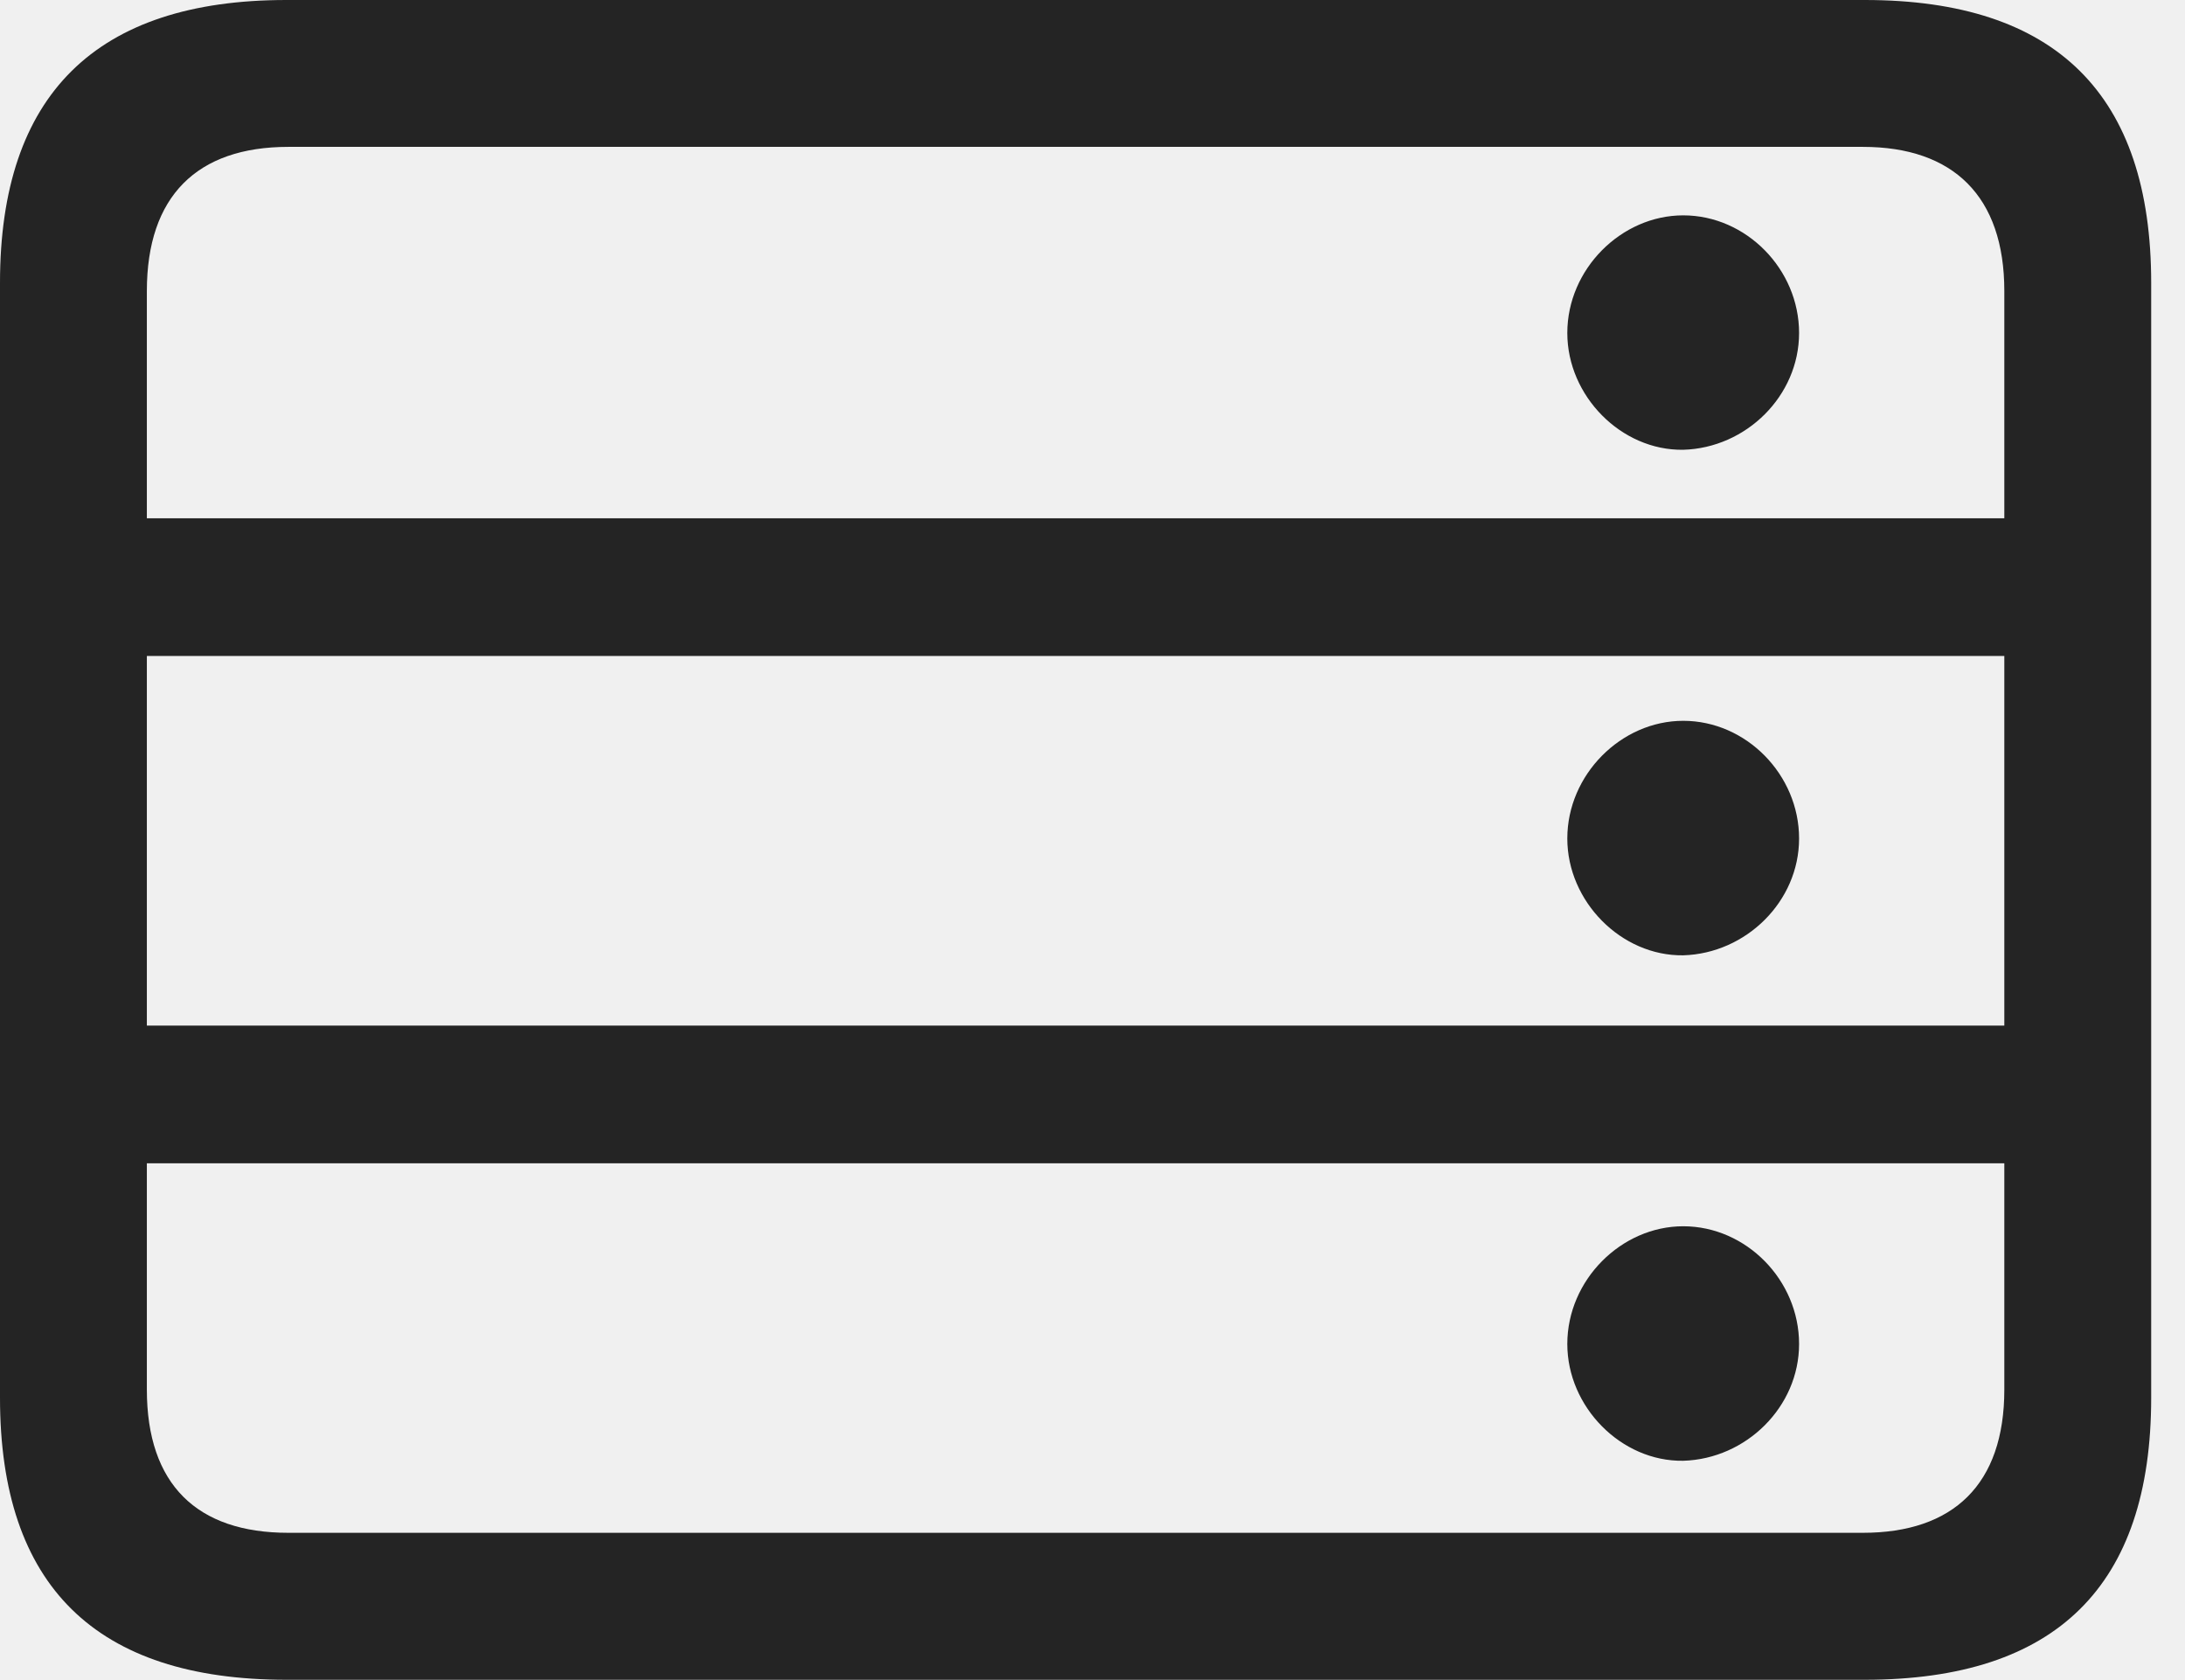
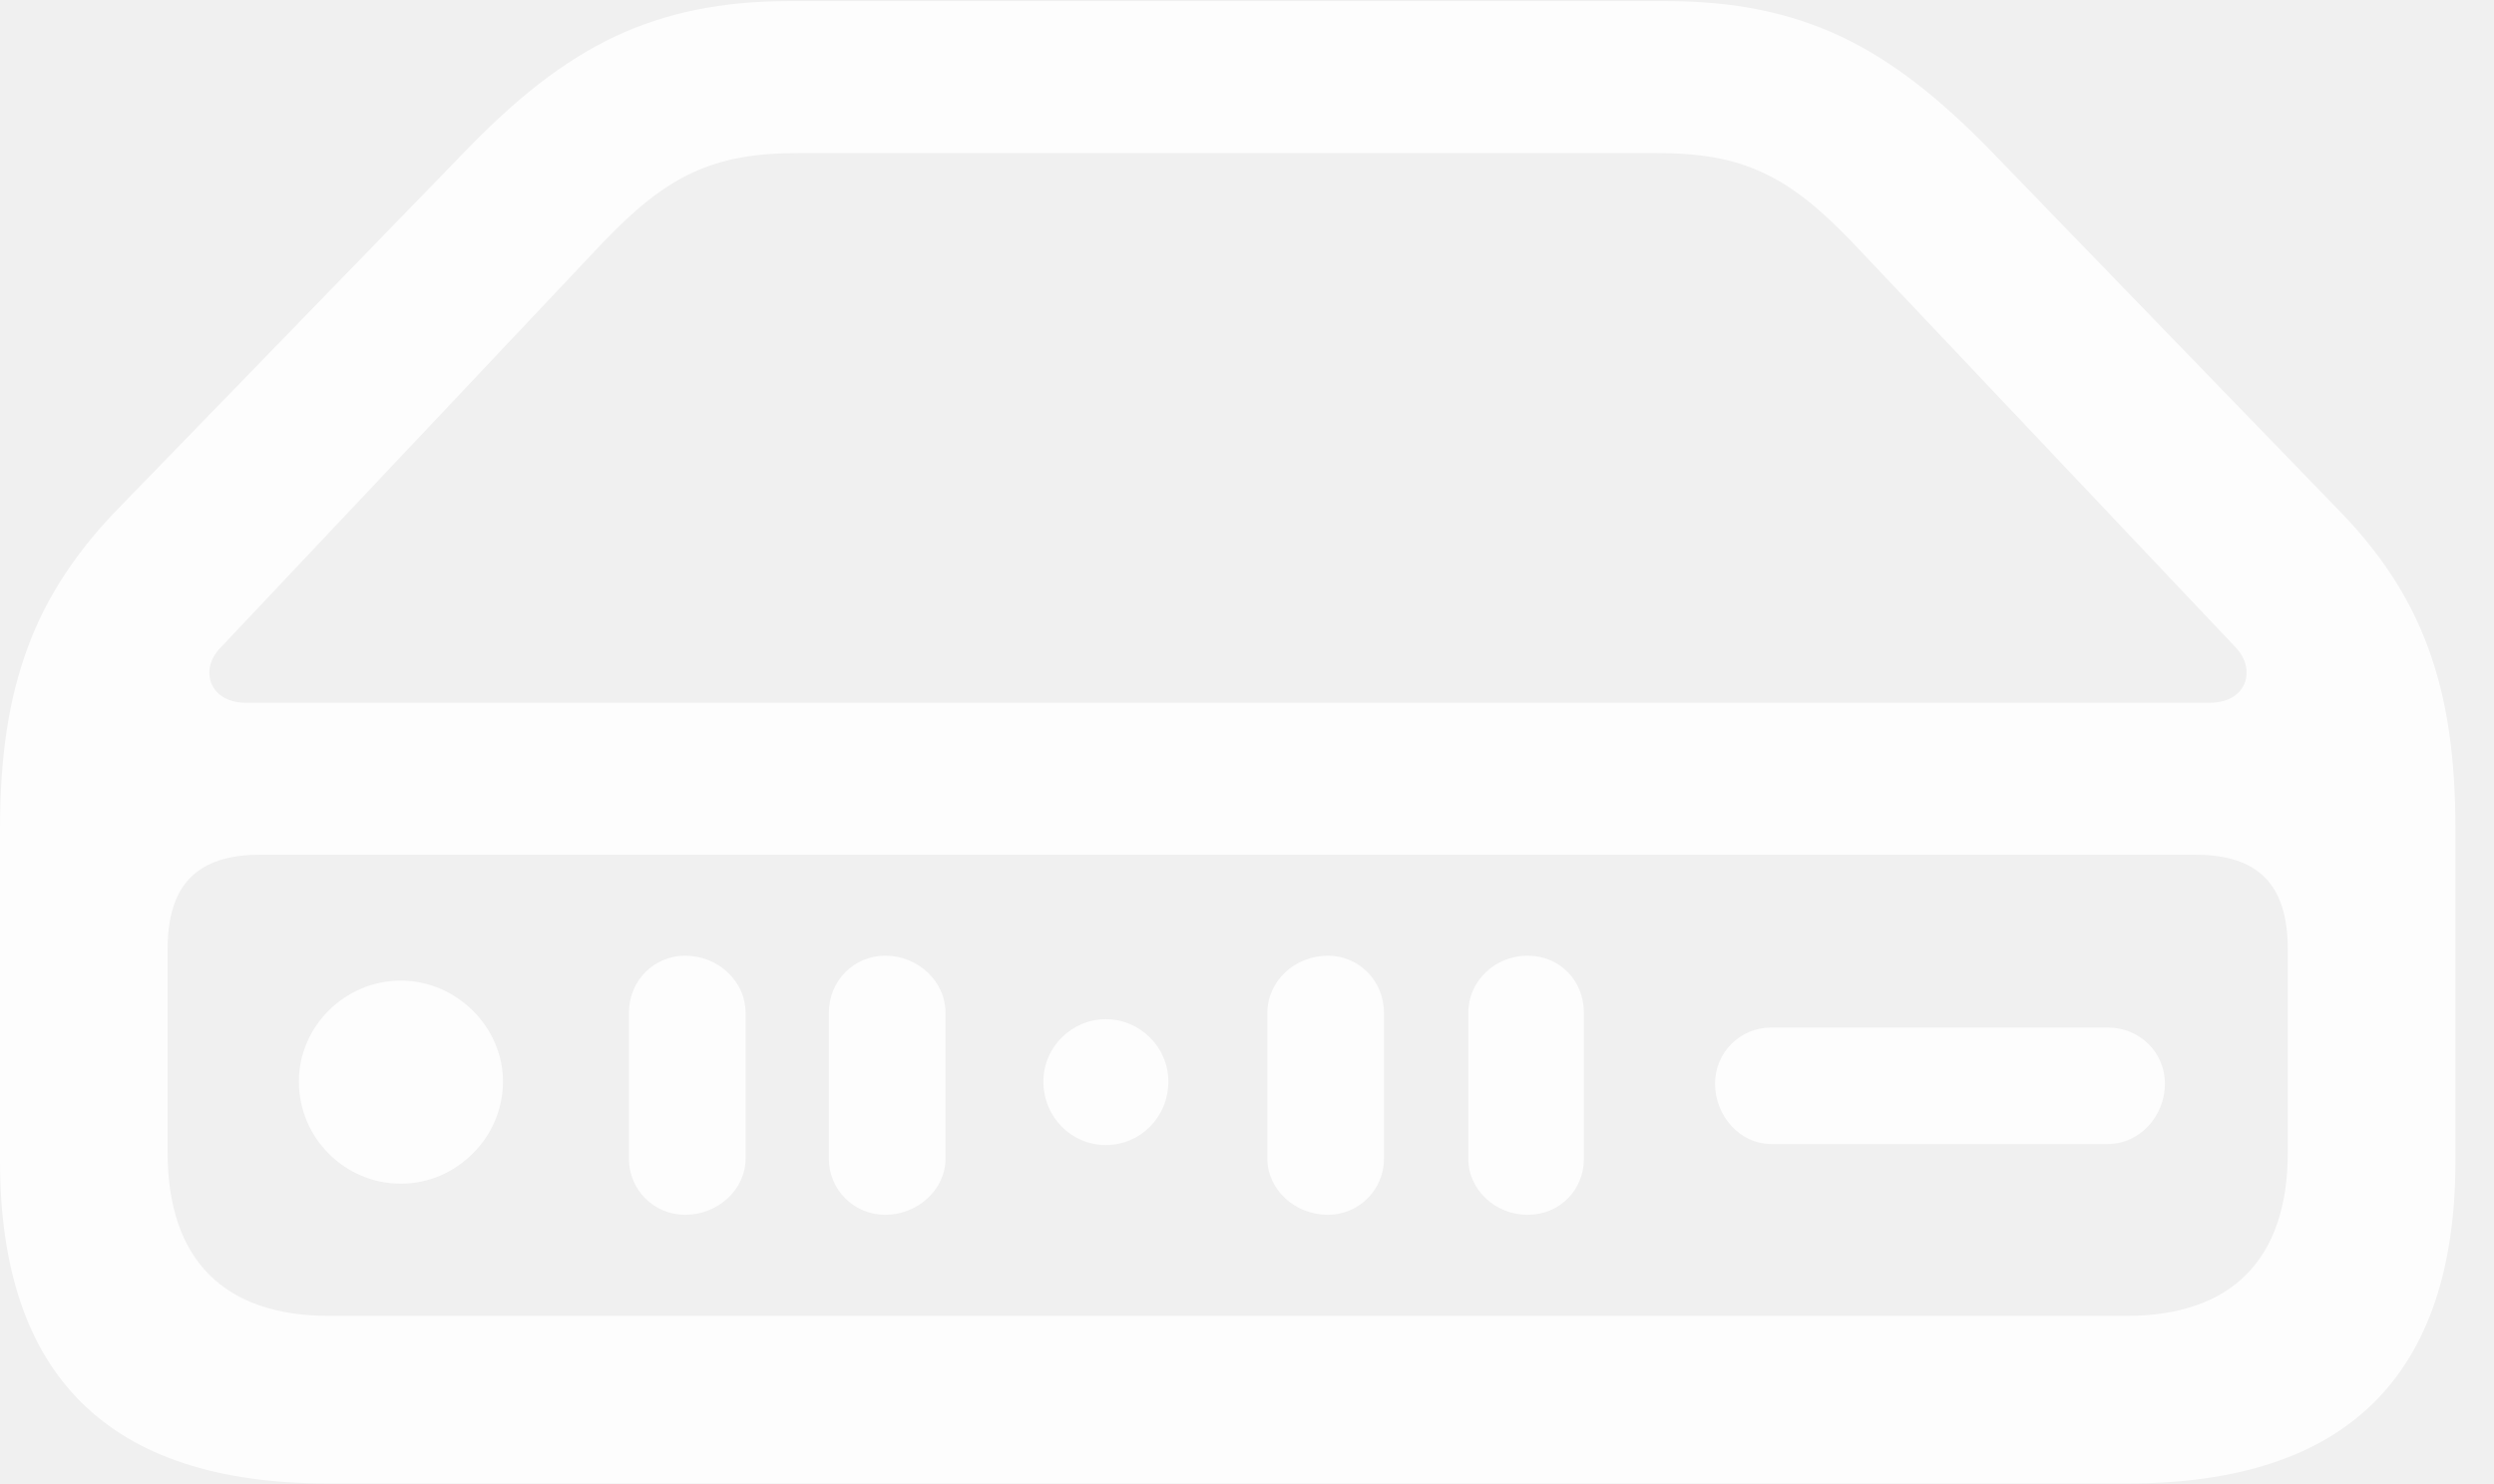
- <svg xmlns="http://www.w3.org/2000/svg" version="1.1" viewBox="0 0 23.389 17.979">
+ <svg xmlns="http://www.w3.org/2000/svg" version="1.1" viewBox="0 0 23.389 13.916">
  <g>
-     <rect height="17.979" opacity="0" width="23.389" x="0" y="0" />
-     <path d="M18.018 4.814C18.691 4.795 19.258 4.238 19.258 3.564C19.258 2.881 18.691 2.305 18.018 2.305C17.354 2.305 16.777 2.881 16.777 3.564C16.777 4.238 17.354 4.824 18.018 4.814ZM18.018 10.225C18.691 10.205 19.258 9.648 19.258 8.975C19.258 8.291 18.691 7.715 18.018 7.715C17.354 7.715 16.777 8.291 16.777 8.975C16.777 9.648 17.354 10.234 18.018 10.225ZM18.018 15.635C18.691 15.615 19.258 15.059 19.258 14.385C19.258 13.701 18.691 13.125 18.018 13.125C17.354 13.125 16.777 13.701 16.777 14.385C16.777 15.059 17.354 15.645 18.018 15.635ZM22.178 7.021L22.178 5.547L0.879 5.547L0.879 7.021ZM22.178 12.451L22.178 10.977L0.879 10.977L0.879 12.451ZM3.066 17.979L19.961 17.979C22.012 17.979 23.027 16.973 23.027 14.961L23.027 3.027C23.027 1.016 22.012 0 19.961 0L3.066 0C1.025 0 0 1.016 0 3.027L0 14.961C0 16.973 1.025 17.979 3.066 17.979ZM3.086 16.406C2.109 16.406 1.572 15.889 1.572 14.873L1.572 3.115C1.572 2.1 2.109 1.572 3.086 1.572L19.941 1.572C20.908 1.572 21.455 2.1 21.455 3.115L21.455 14.873C21.455 15.889 20.908 16.406 19.941 16.406Z" fill="black" fill-opacity="0.85" />
+     <rect height="13.916" opacity="0" width="23.389" x="0" y="0" />
+     <path d="M3.066 13.916L19.961 13.916C22.002 13.916 23.027 12.91 23.027 10.889L23.027 7.773C23.027 6.436 22.715 5.576 21.904 4.756L18.662 1.406C17.715 0.439 16.914 0.01 15.615 0.01L7.412 0.01C6.123 0.01 5.312 0.439 4.375 1.406L1.123 4.756C0.322 5.576 0 6.436 0 7.773L0 10.889C0 12.91 1.025 13.916 3.066 13.916ZM3.086 12.344C2.109 12.344 1.572 11.826 1.572 10.81L1.572 8.906C1.572 8.301 1.846 8.018 2.441 8.018L20.586 8.018C21.182 8.018 21.455 8.301 21.455 8.906L21.455 10.81C21.455 11.826 20.918 12.344 19.941 12.344ZM2.305 6.592C1.963 6.592 1.865 6.279 2.07 6.074L5.654 2.275C6.26 1.641 6.689 1.436 7.49 1.436L15.537 1.436C16.338 1.436 16.768 1.641 17.373 2.275L20.967 6.074C21.162 6.279 21.074 6.592 20.723 6.592ZM3.76 11.104C4.277 11.104 4.717 10.674 4.717 10.146C4.717 9.629 4.277 9.199 3.76 9.199C3.232 9.199 2.803 9.629 2.803 10.146C2.803 10.674 3.232 11.104 3.76 11.104ZM6.426 11.396C6.729 11.396 6.992 11.162 6.992 10.869L6.992 9.502C6.992 9.199 6.729 8.965 6.426 8.965C6.133 8.965 5.898 9.199 5.898 9.502L5.898 10.869C5.898 11.162 6.133 11.396 6.426 11.396ZM8.301 11.396C8.604 11.396 8.867 11.162 8.867 10.869L8.867 9.502C8.867 9.199 8.604 8.965 8.301 8.965C8.008 8.965 7.773 9.199 7.773 9.502L7.773 10.869C7.773 11.162 8.008 11.396 8.301 11.396ZM10.371 10.742C10.693 10.742 10.957 10.479 10.957 10.146C10.957 9.824 10.693 9.561 10.371 9.561C10.049 9.561 9.785 9.824 9.785 10.146C9.785 10.479 10.049 10.742 10.371 10.742ZM12.451 11.396C12.744 11.396 12.979 11.162 12.979 10.869L12.979 9.502C12.979 9.199 12.744 8.965 12.451 8.965C12.148 8.965 11.885 9.199 11.885 9.502L11.885 10.869C11.885 11.162 12.148 11.396 12.451 11.396ZM14.326 11.396C14.629 11.396 14.854 11.162 14.854 10.869L14.854 9.502C14.854 9.199 14.629 8.965 14.326 8.965C14.023 8.965 13.77 9.199 13.77 9.502L13.77 10.869C13.77 11.162 14.023 11.396 14.326 11.396ZM16.611 10.732L19.766 10.732C20.068 10.732 20.303 10.469 20.303 10.166C20.303 9.873 20.068 9.639 19.766 9.639L16.611 9.639C16.318 9.639 16.084 9.873 16.084 10.166C16.084 10.469 16.318 10.732 16.611 10.732Z" fill="white" fill-opacity="0.85" />
  </g>
</svg>
